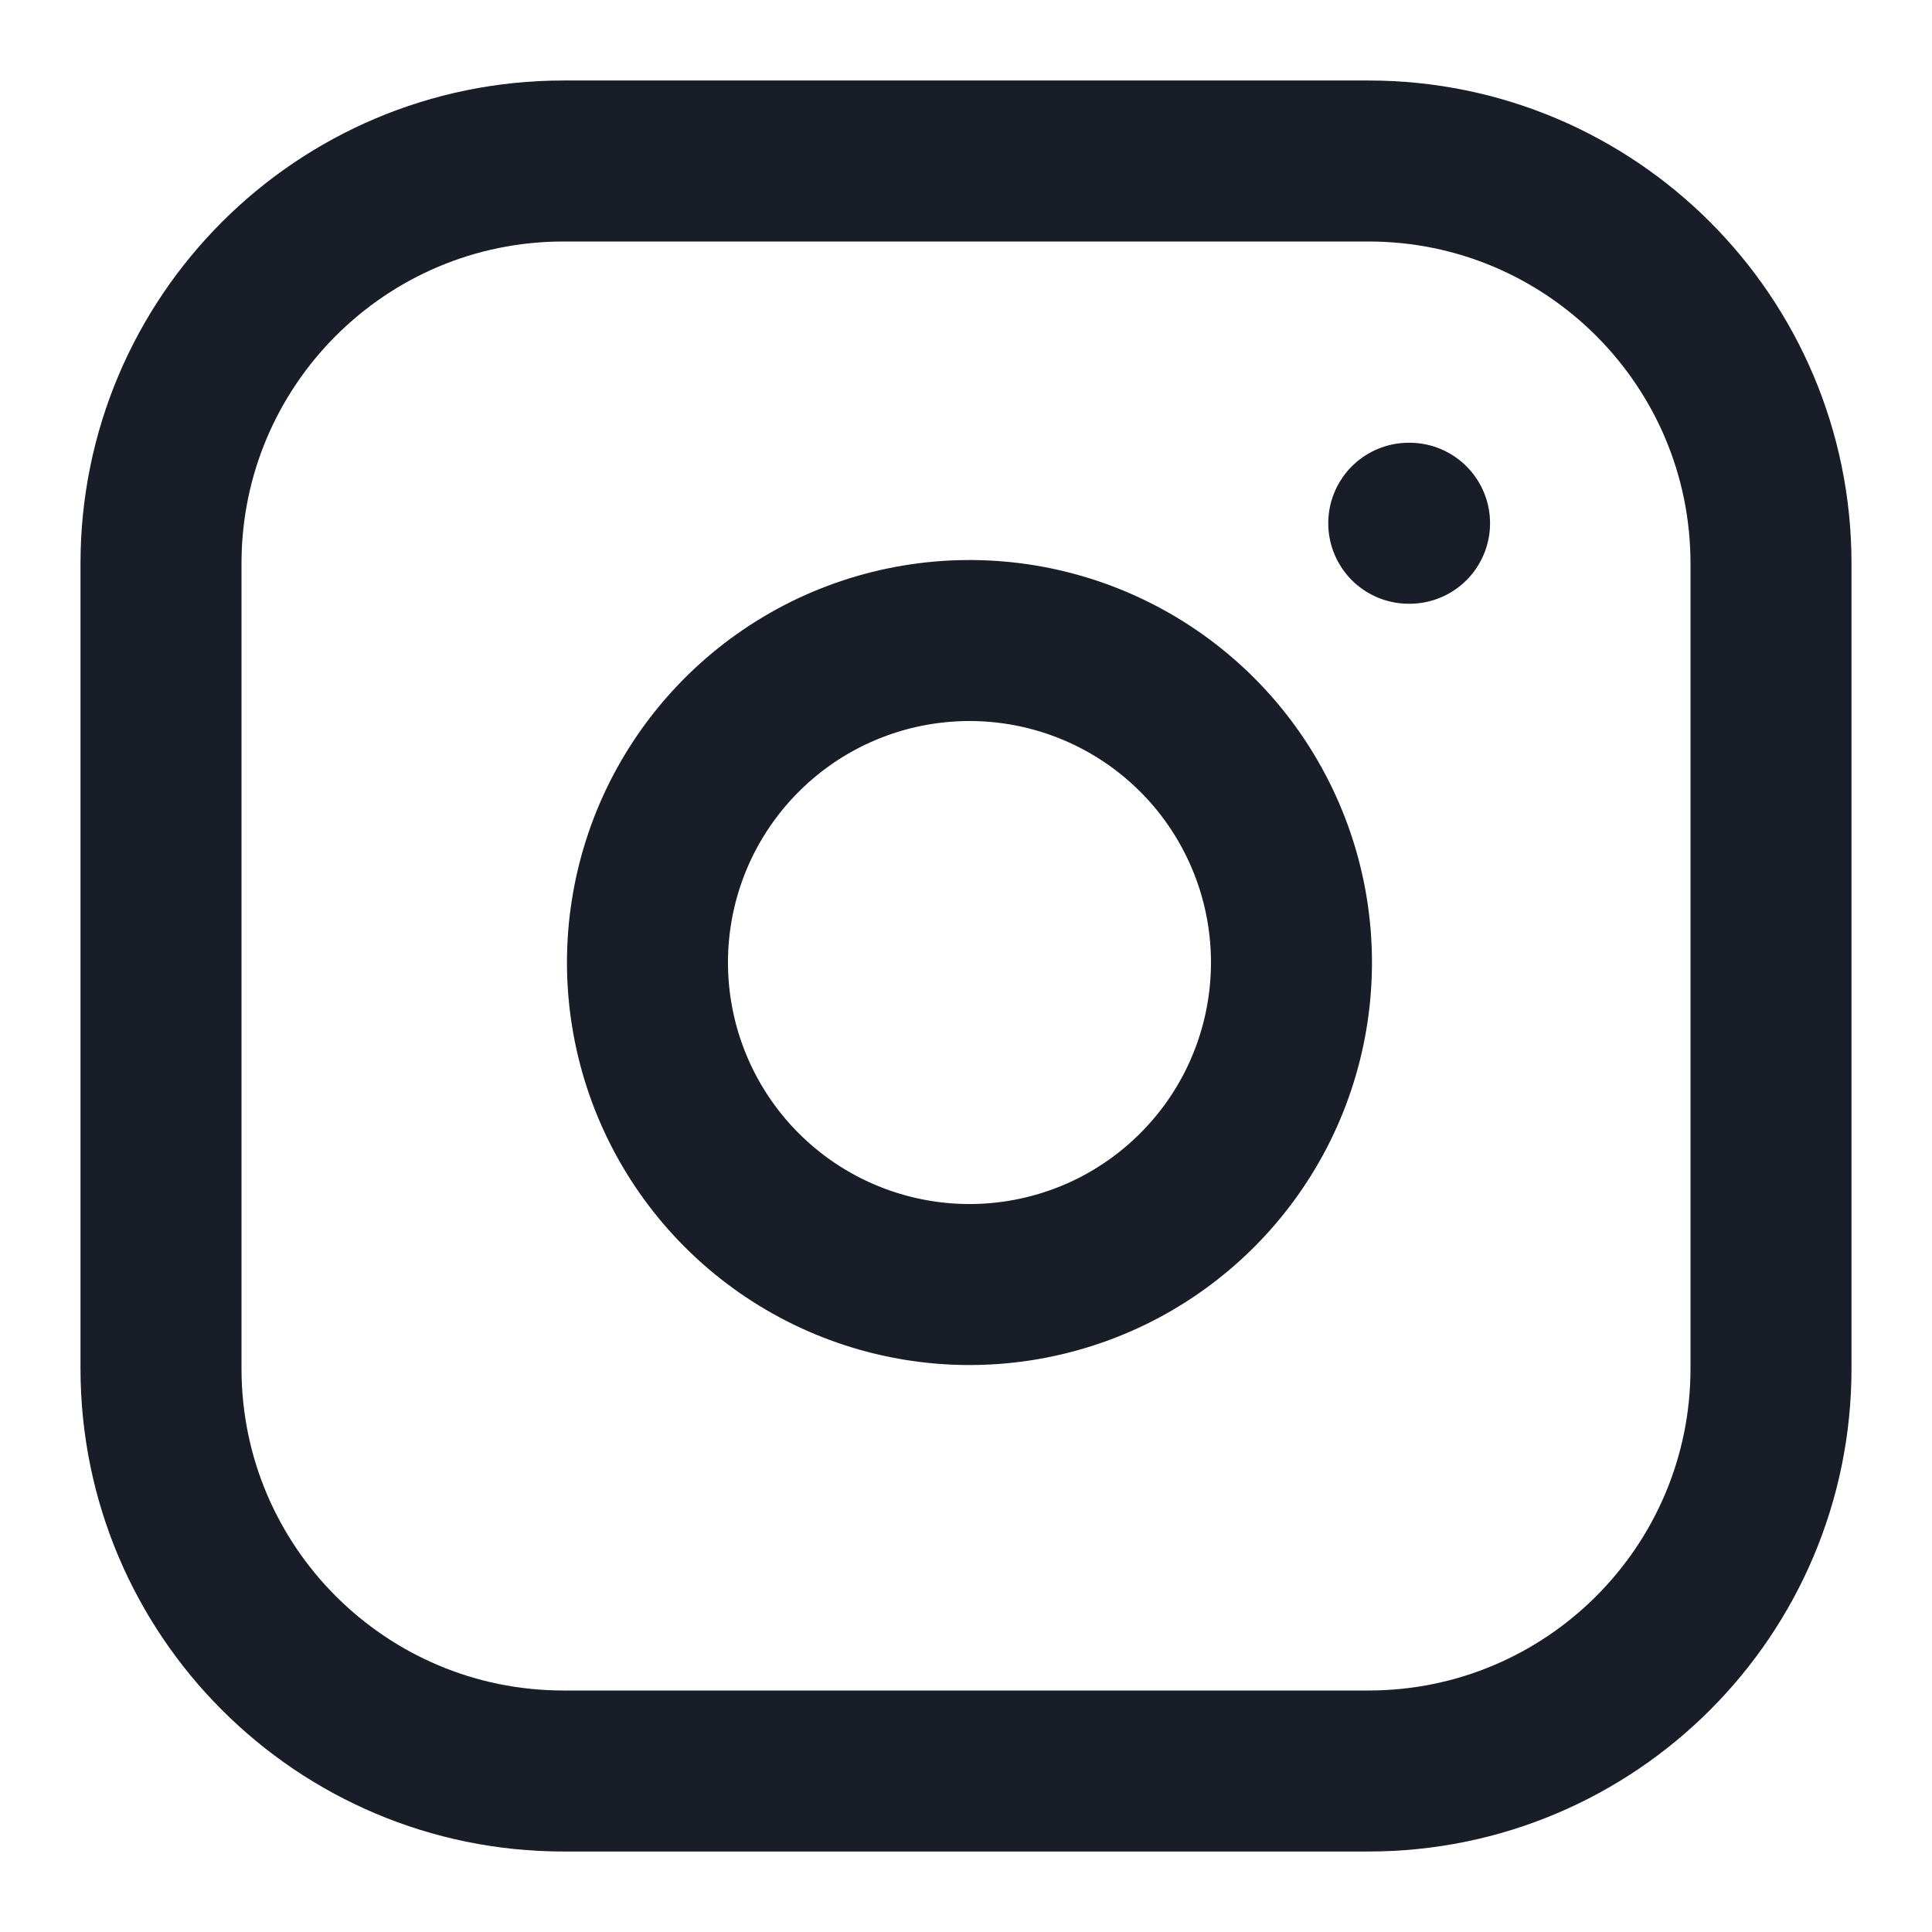
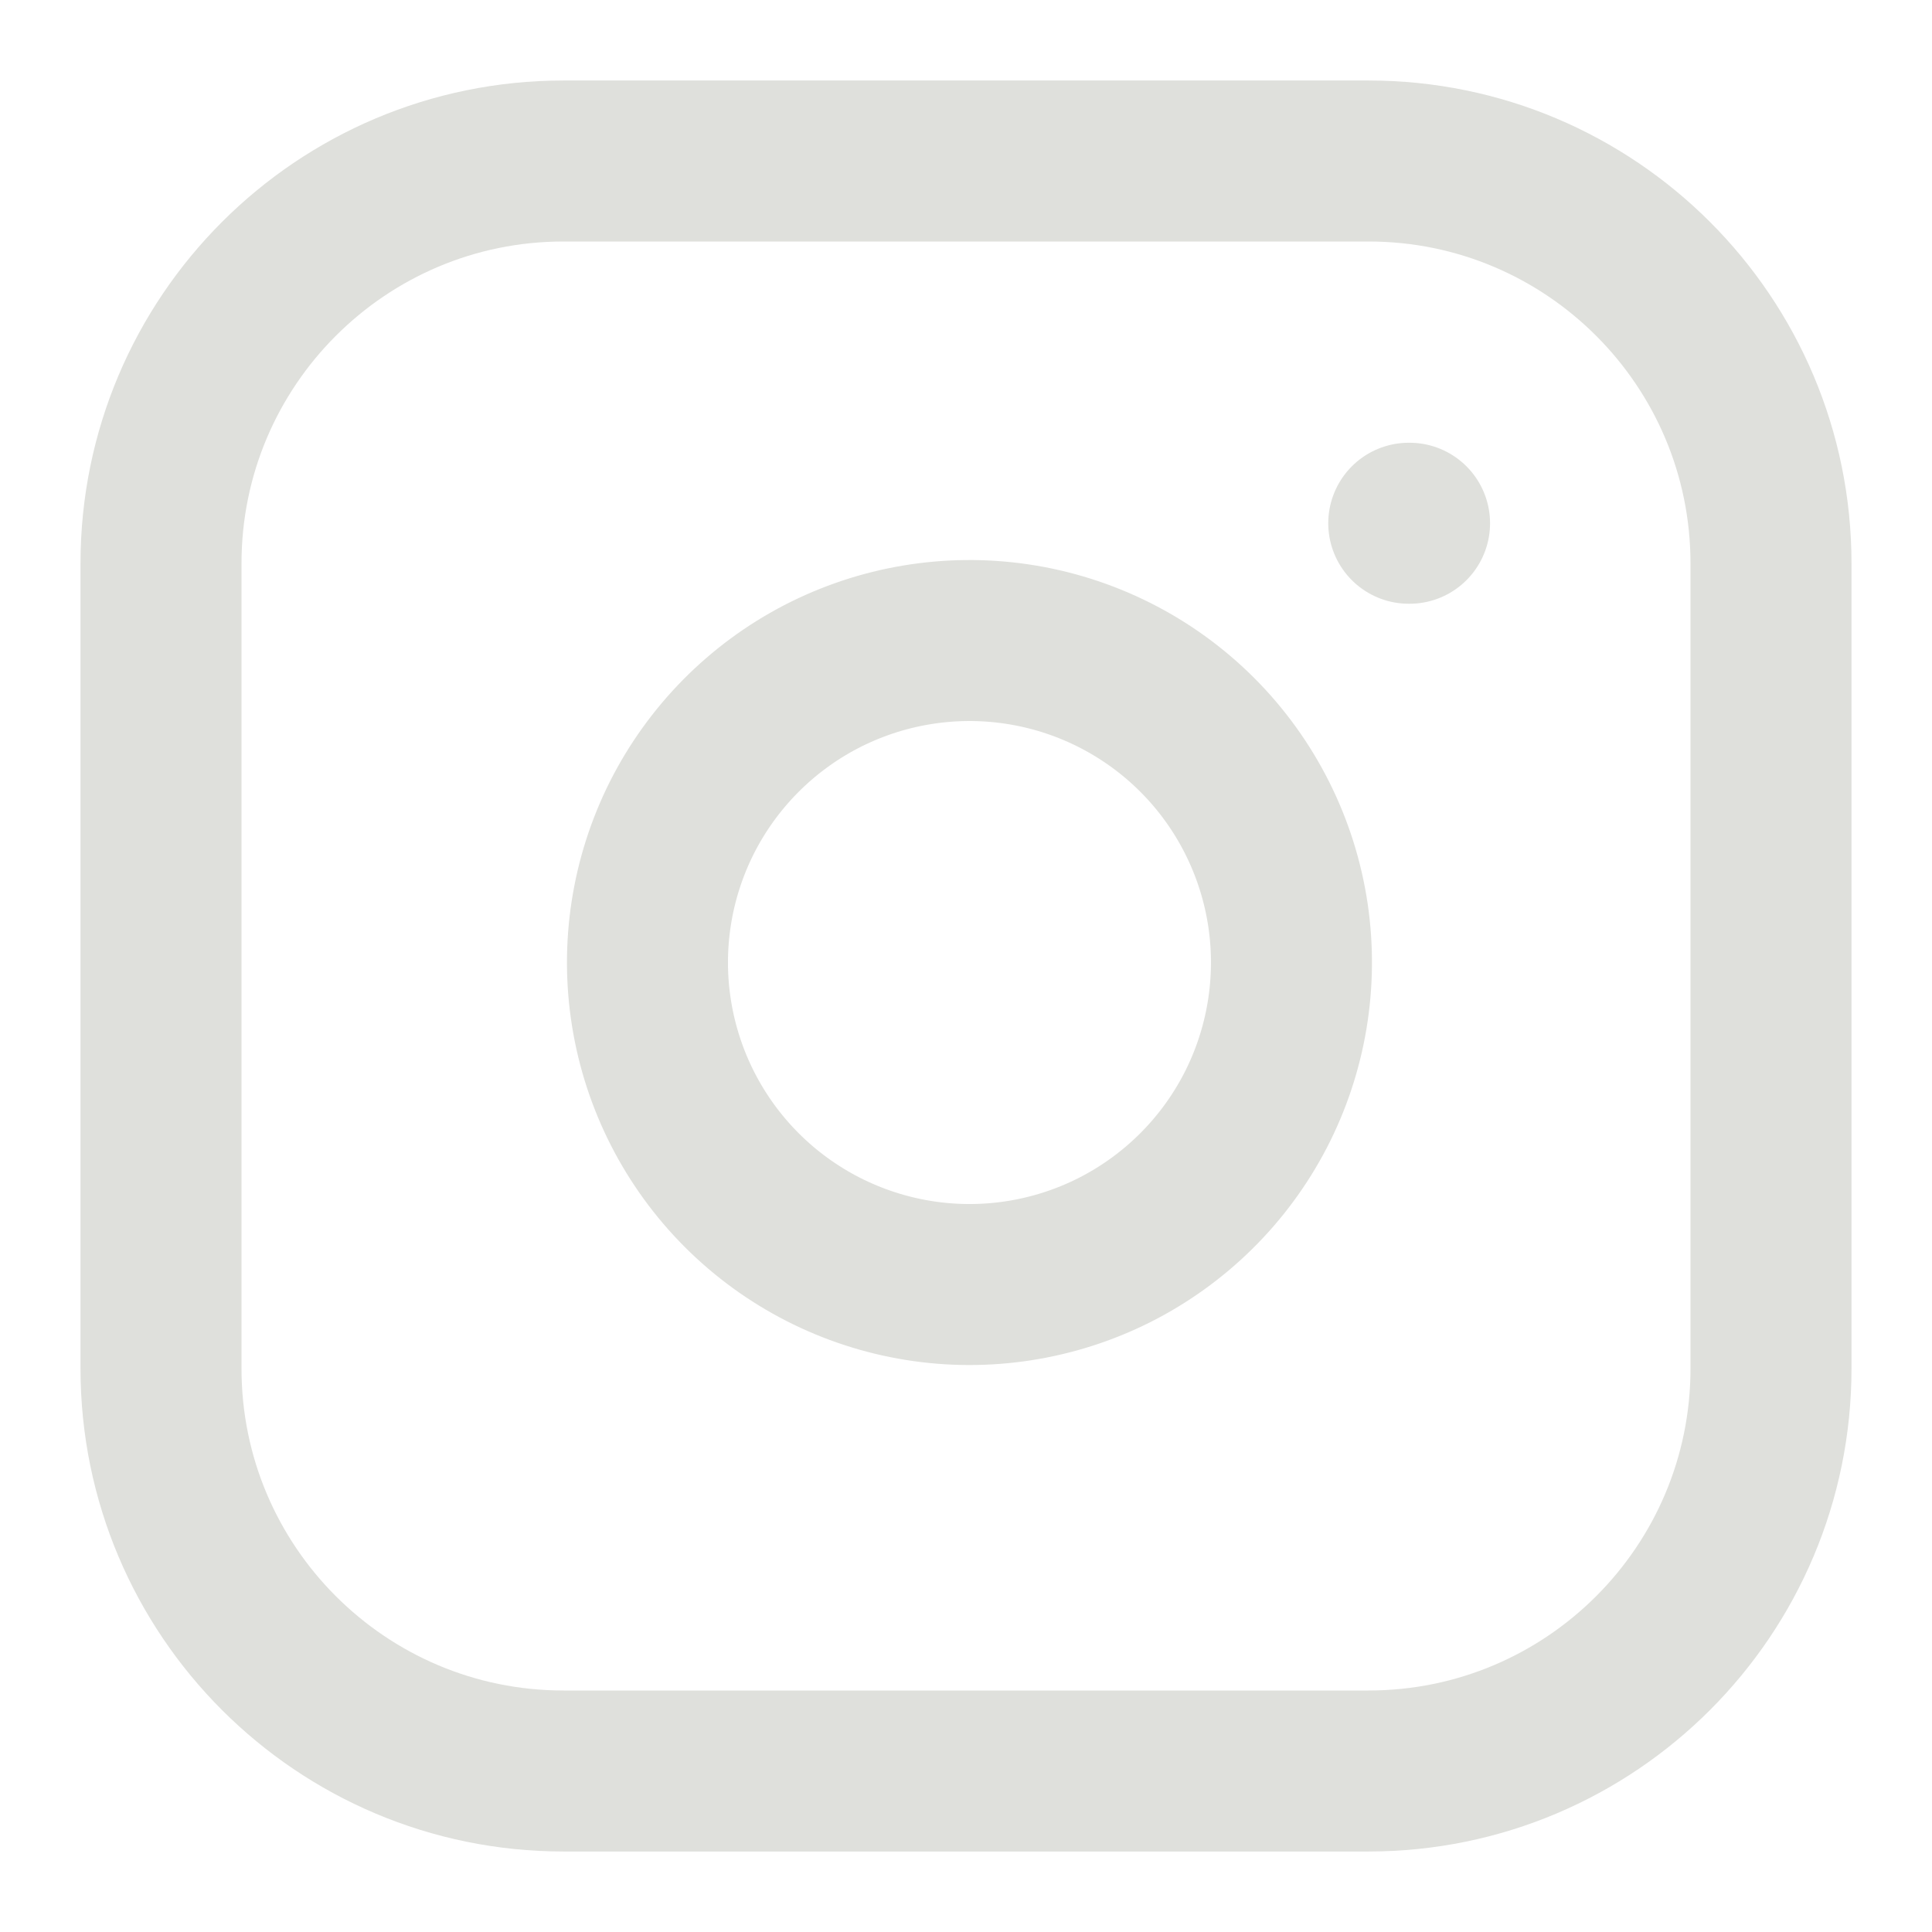
<svg xmlns="http://www.w3.org/2000/svg" width="24" height="24" viewBox="0 0 24 24" fill="none">
-   <path d="M17.5 6.5H17.51M7 2H17C19.761 2 22 4.239 22 7V17C22 19.761 19.761 22 17 22H7C4.239 22 2 19.761 2 17V7C2 4.239 4.239 2 7 2ZM16 11.37C16.123 12.202 15.981 13.052 15.594 13.799C15.206 14.546 14.593 15.151 13.842 15.53C13.09 15.908 12.238 16.04 11.408 15.906C10.577 15.772 9.81 15.38 9.215 14.785C8.62 14.19 8.228 13.423 8.094 12.592C7.96 11.762 8.092 10.91 8.47 10.158C8.849 9.407 9.454 8.794 10.201 8.406C10.948 8.019 11.798 7.877 12.63 8C13.479 8.126 14.265 8.521 14.872 9.128C15.479 9.735 15.874 10.521 16 11.37Z" stroke="#181D27" stroke-width="2" stroke-linecap="round" stroke-linejoin="round" />
+   <path d="M17.5 6.5H17.51M7 2H17C19.761 2 22 4.239 22 7V17C22 19.761 19.761 22 17 22H7C4.239 22 2 19.761 2 17V7C2 4.239 4.239 2 7 2ZM16 11.37C16.123 12.202 15.981 13.052 15.594 13.799C15.206 14.546 14.593 15.151 13.842 15.53C13.09 15.908 12.238 16.04 11.408 15.906C10.577 15.772 9.81 15.38 9.215 14.785C8.62 14.19 8.228 13.423 8.094 12.592C7.96 11.762 8.092 10.91 8.47 10.158C8.849 9.407 9.454 8.794 10.201 8.406C10.948 8.019 11.798 7.877 12.63 8C13.479 8.126 14.265 8.521 14.872 9.128C15.479 9.735 15.874 10.521 16 11.37Z" stroke="#DFE0DC" stroke-width="2" stroke-linecap="round" stroke-linejoin="round" />
</svg>
